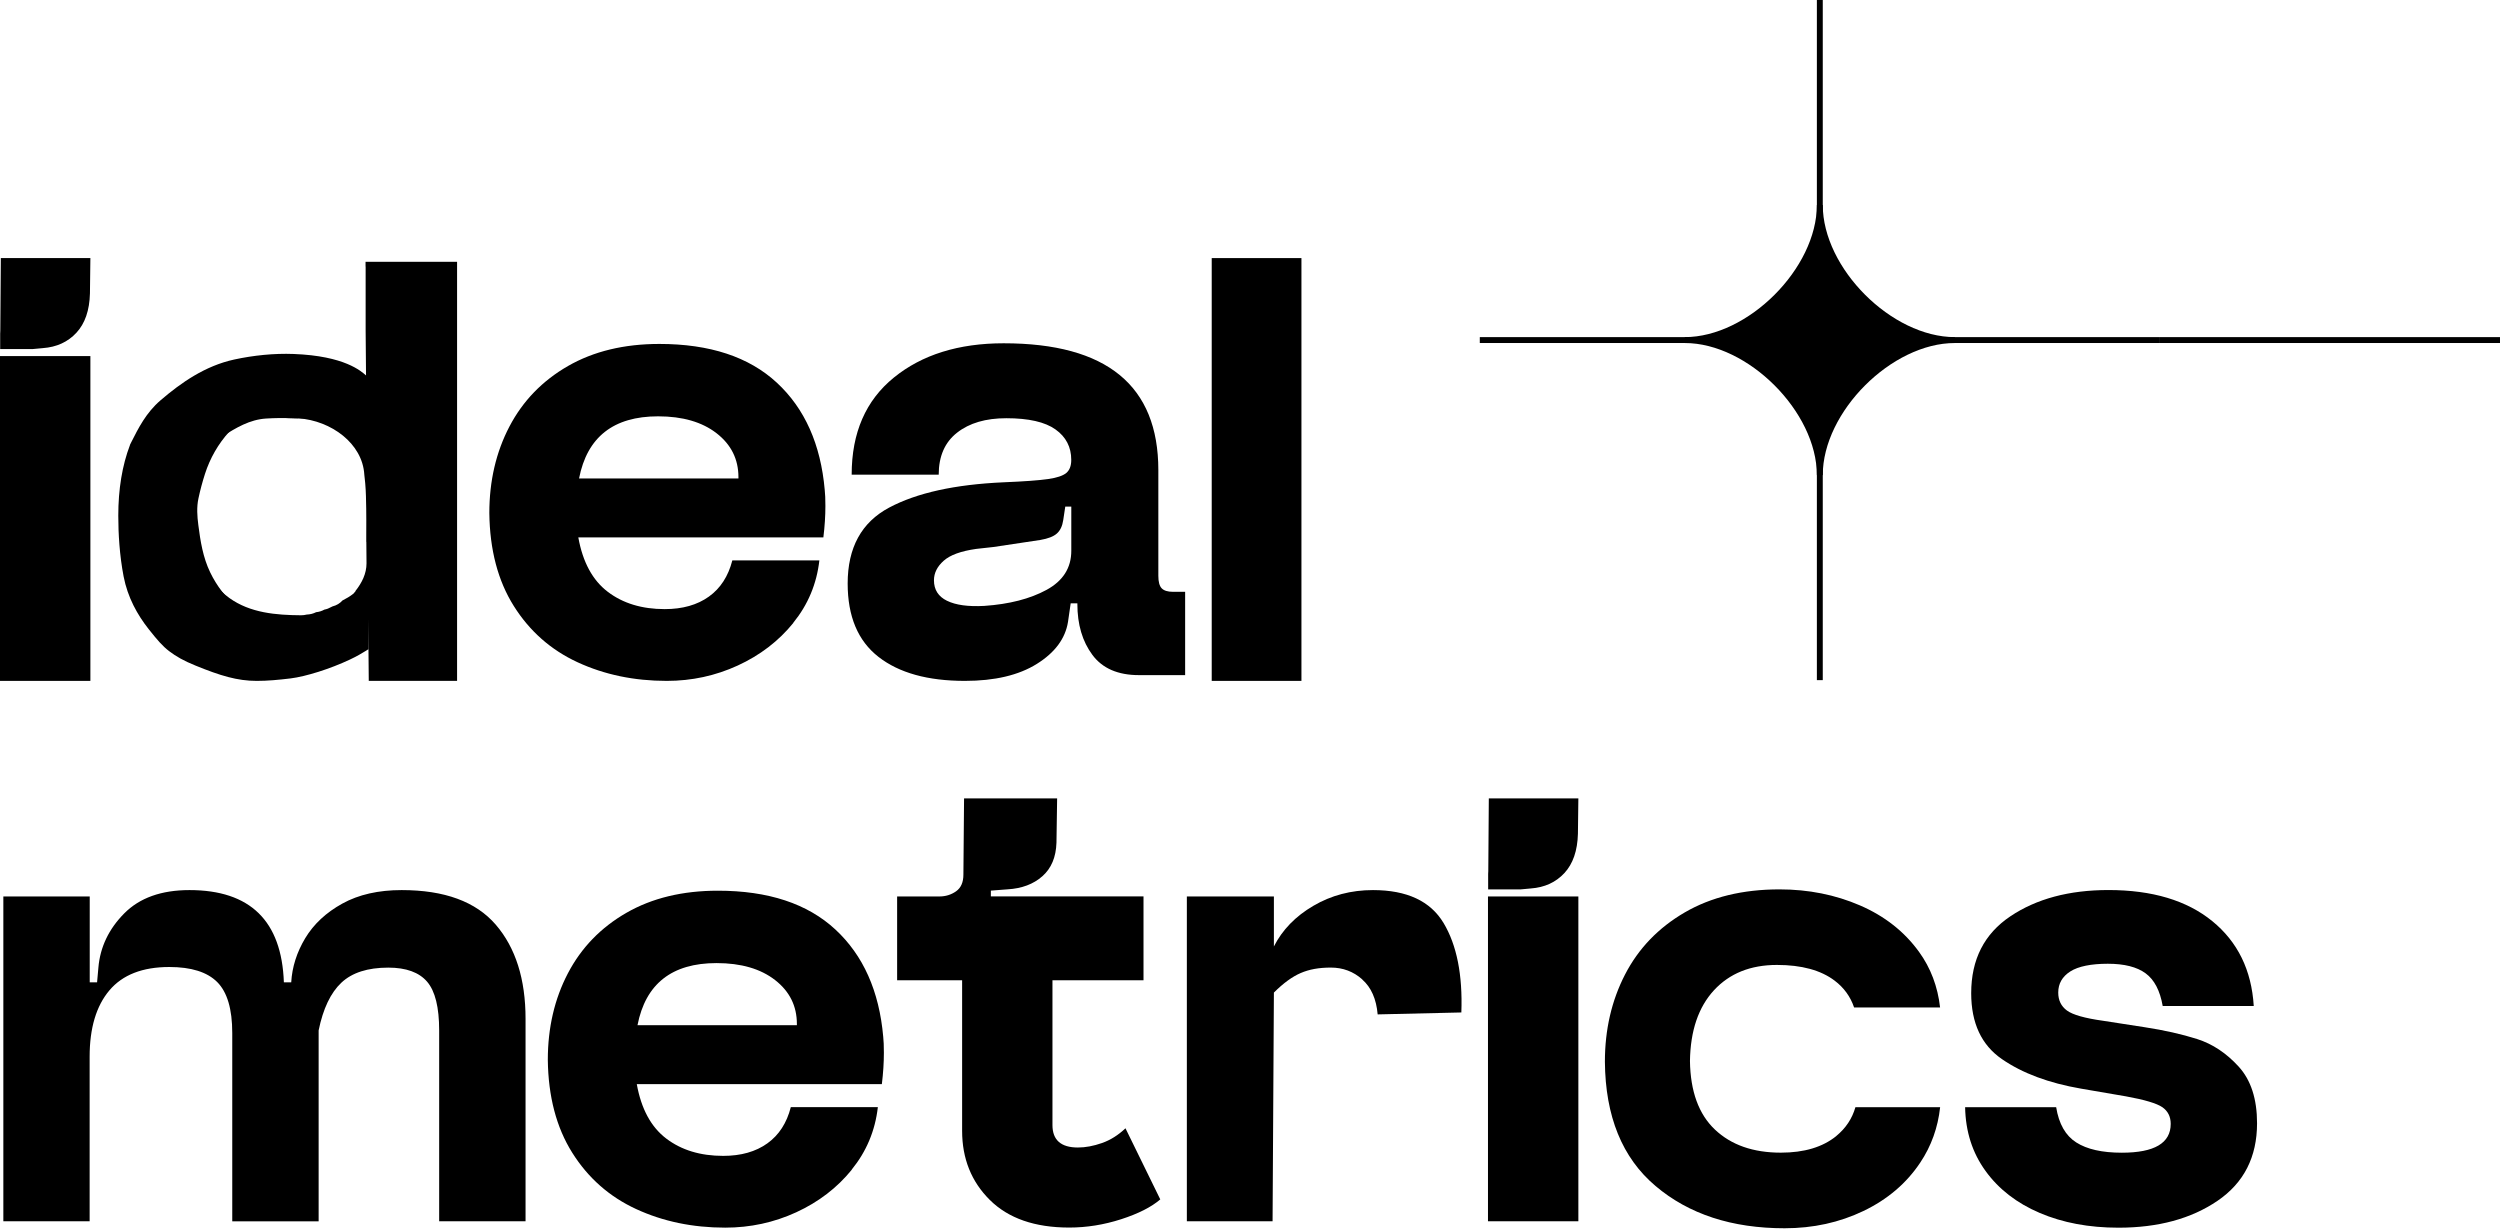
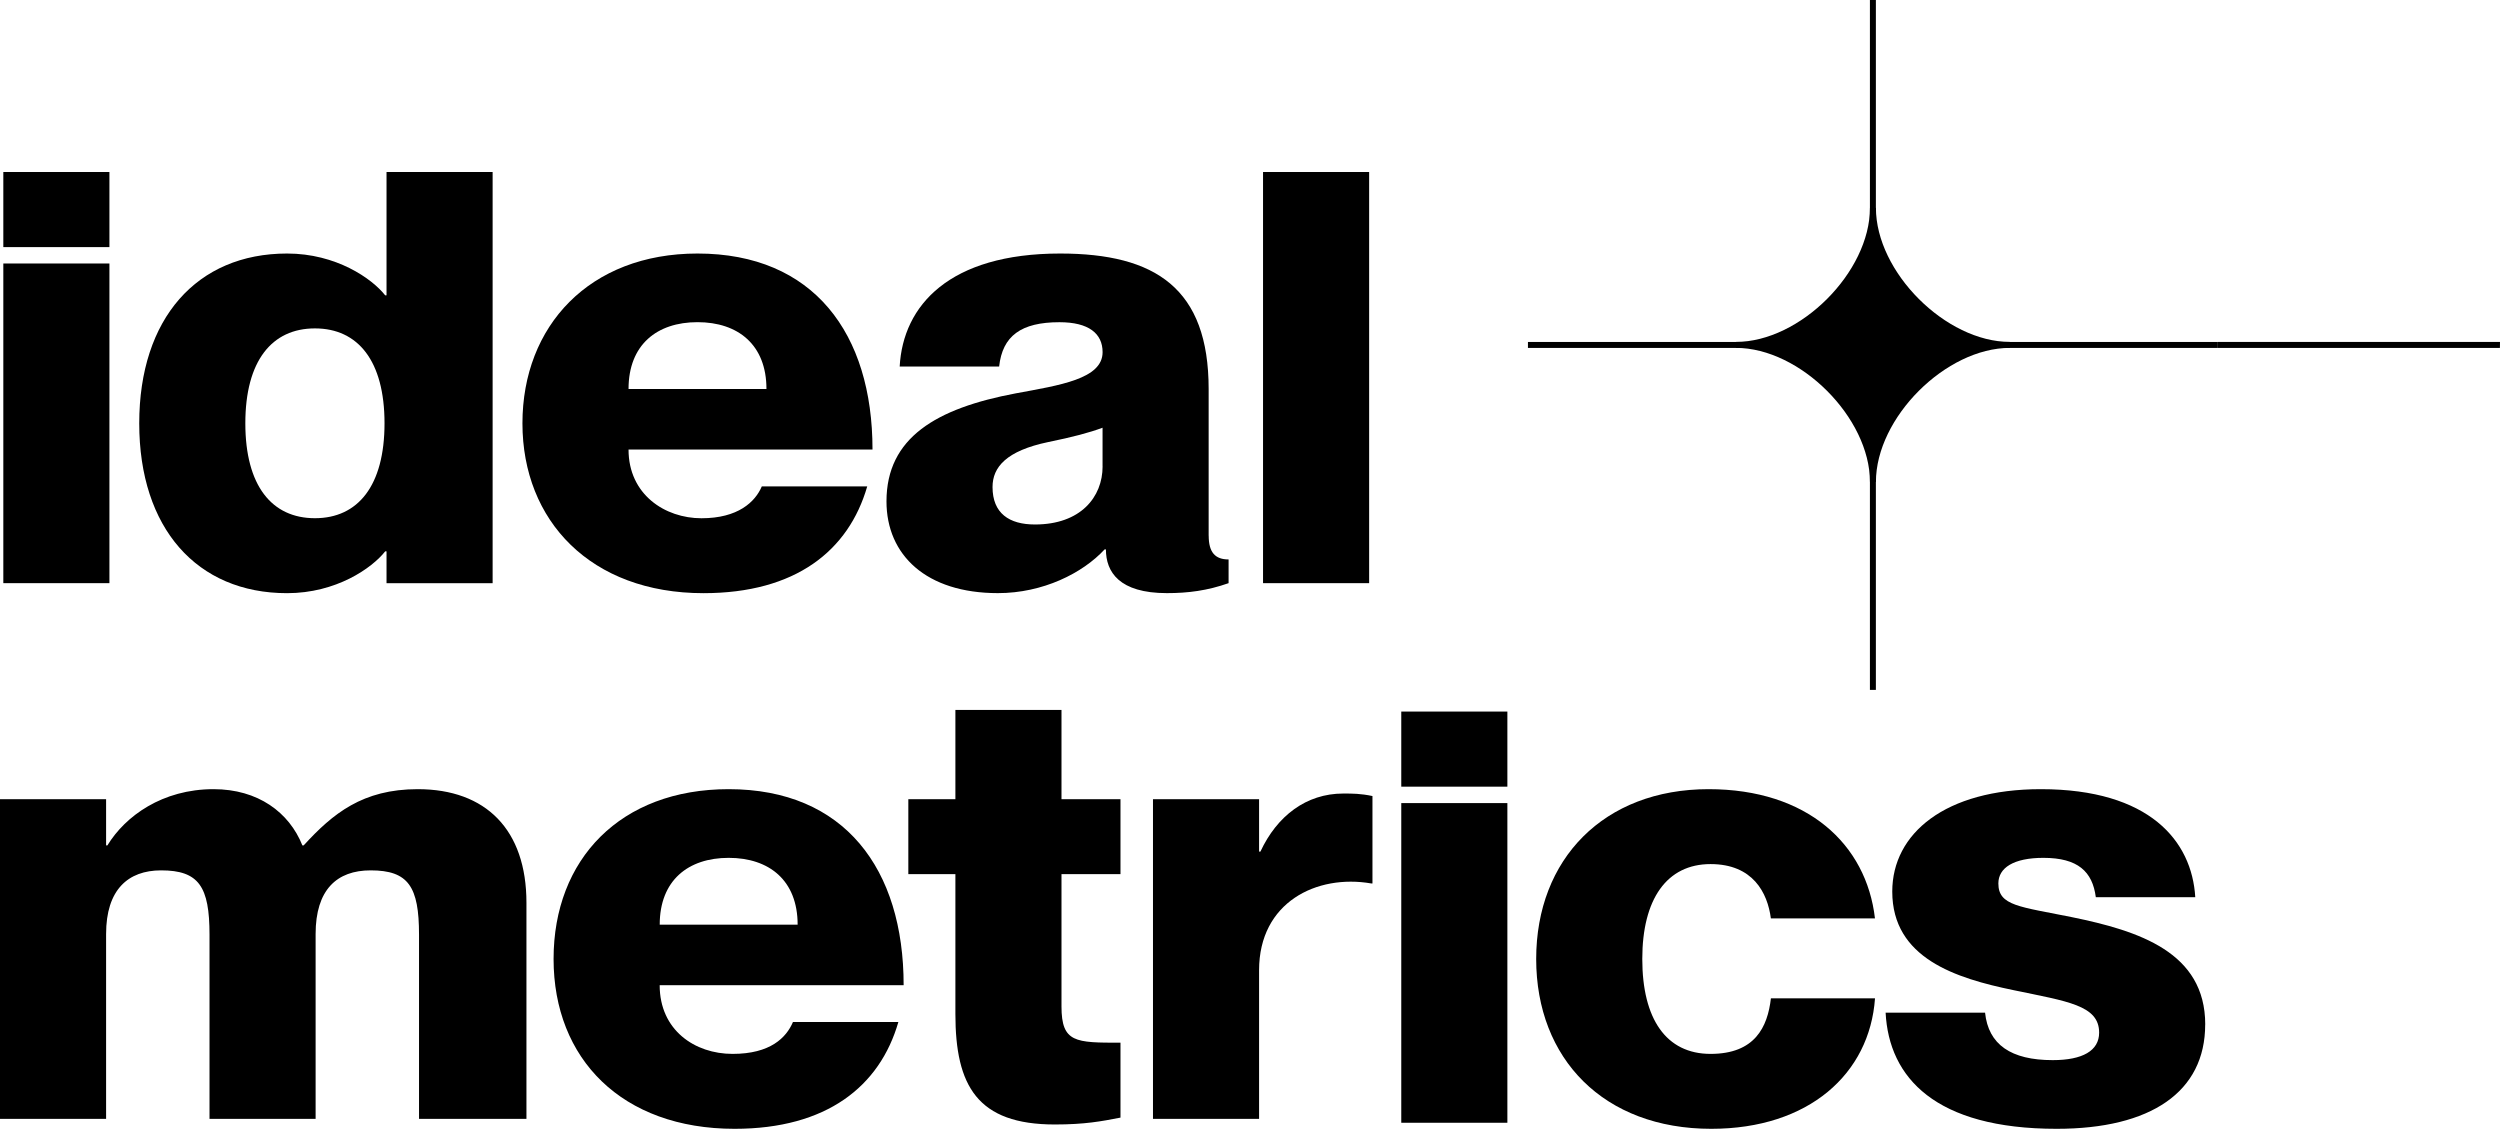
- <svg xmlns="http://www.w3.org/2000/svg" id="Layer_2" data-name="Layer 2" viewBox="0 0 568.12 279.13">
+ <svg xmlns="http://www.w3.org/2000/svg" id="Layer_2" data-name="Layer 2" viewBox="0 0 549.25 248">
  <defs>
    <style>
      .cls-1 {
        fill: none;
      }
    </style>
  </defs>
-   <g id="Layer_1-2" data-name="Layer 1">
-     <path d="M180.28,141.56c-3.35,4.13-7.56,7.35-12.63,9.68-5.07,2.33-10.45,3.49-16.13,3.49-7.41,0-14.15-1.41-20.24-4.22-6.09-2.81-10.93-7.08-14.53-12.81-3.6-5.73-5.45-12.76-5.55-21.11,0-7.28,1.52-13.83,4.56-19.65,3.04-5.82,7.48-10.41,13.31-13.76,5.83-3.35,12.76-5.02,20.77-5.02,11.46,0,20.36,2.94,26.7,8.81,6.34,5.87,9.97,14,10.88,24.38.1.87.15,2.09.15,3.64,0,2.23-.15,4.61-.46,7.13h-55.69c1.01,5.63,3.25,9.75,6.7,12.37,3.45,2.62,7.76,3.93,12.93,3.93,4.06,0,7.4-.95,10.04-2.84,2.64-1.89,4.41-4.63,5.33-8.23h19.78c-.61,5.34-2.59,10.07-5.94,14.19ZM167.81,108.73v-.29c0-4.08-1.65-7.4-4.95-9.97-3.3-2.57-7.74-3.86-13.31-3.86-10.14,0-16.13,4.71-17.96,14.12h36.21Z" />
-     <path d="M203.13,85.8c6.39-5.19,14.71-7.79,24.95-7.79,23.43,0,35.15,9.61,35.15,28.82v24.02c0,1.36.25,2.31.76,2.84.51.53,1.37.8,2.59.8h2.74v18.93h-10.5c-4.77,0-8.29-1.53-10.57-4.59-2.28-3.06-3.42-6.92-3.42-11.57v-.15h-1.52l-.61,4.22c-.61,3.79-2.97,6.97-7.08,9.54-4.11,2.57-9.56,3.86-16.36,3.86-8.42,0-14.97-1.82-19.63-5.46-4.67-3.64-7-9.19-7-16.67,0-8.15,3.14-13.9,9.43-17.25,6.29-3.35,14.96-5.26,26.02-5.75,4.67-.19,8.01-.44,10.04-.73,2.03-.29,3.42-.75,4.18-1.38.76-.63,1.14-1.62,1.14-2.98,0-2.91-1.19-5.22-3.58-6.92-2.38-1.7-6.11-2.55-11.18-2.55-4.67,0-8.39,1.09-11.18,3.28-2.79,2.18-4.18,5.36-4.18,9.54h-19.78c0-9.51,3.19-16.86,9.59-22.06ZM215.22,136.53c1.98.97,4.79,1.36,8.45,1.16,5.68-.39,10.4-1.6,14.15-3.64,3.75-2.04,5.63-5,5.63-8.88v-10.05h-1.37l-.46,3.06c-.2,1.36-.68,2.38-1.45,3.06-.76.68-2,1.16-3.73,1.46l-10.65,1.6-3.96.44c-3.45.49-5.91,1.38-7.38,2.69-1.47,1.31-2.21,2.79-2.21,4.44,0,2.14.99,3.69,2.97,4.66Z" />
-     <path d="M295.75,58.65v96.08h-20.39V58.65h20.39Z" />
-     <path d="M20.39,277.53H.76v-73.81h19.63v19.51h1.67l.3-3.35c.4-4.66,2.36-8.76,5.86-12.3,3.5-3.54,8.44-5.31,14.84-5.31,13.79,0,20.95,6.99,21.45,20.96h1.67c.2-3.49,1.27-6.84,3.19-10.04,1.93-3.2,4.74-5.82,8.44-7.86,3.7-2.04,8.19-3.06,13.47-3.06,9.74,0,16.86,2.62,21.38,7.86,4.51,5.24,6.77,12.37,6.77,21.4v46h-19.63v-43.38c0-5.24-.91-8.93-2.74-11.06-1.83-2.13-4.77-3.2-8.83-3.2-4.67,0-8.22,1.14-10.65,3.42-2.43,2.28-4.16,5.9-5.17,10.85v43.38h-19.63v-42.8c0-5.43-1.14-9.29-3.42-11.57-2.28-2.28-5.91-3.42-10.88-3.42-6.09,0-10.63,1.77-13.62,5.31-2.99,3.54-4.49,8.57-4.49,15.07v37.41Z" />
-     <path d="M193.57,265.81c-3.35,4.13-7.56,7.35-12.63,9.68-5.07,2.33-10.45,3.49-16.13,3.49-7.41,0-14.15-1.41-20.24-4.22-6.09-2.81-10.93-7.08-14.53-12.81-3.6-5.73-5.45-12.76-5.55-21.11,0-7.28,1.52-13.83,4.56-19.65,3.04-5.82,7.48-10.41,13.31-13.76,5.83-3.35,12.76-5.02,20.77-5.02,11.46,0,20.36,2.94,26.7,8.81,6.34,5.87,9.97,14,10.88,24.38.1.87.15,2.09.15,3.64,0,2.23-.15,4.61-.46,7.13h-55.69c1.01,5.63,3.25,9.75,6.7,12.37,3.45,2.62,7.76,3.93,12.93,3.93,4.06,0,7.4-.95,10.04-2.84,2.64-1.89,4.41-4.63,5.33-8.23h19.78c-.61,5.34-2.59,10.07-5.94,14.19ZM181.09,232.98v-.29c0-4.08-1.65-7.4-4.95-9.97-3.3-2.57-7.74-3.86-13.31-3.86-10.14,0-16.13,4.71-17.96,14.12h36.21Z" />
-     <path d="M203.87,222.79v-19.07h9.59c1.42,0,2.69-.39,3.8-1.17,1.11-.78,1.67-2.04,1.67-3.79l.15-17.32h21.15l-.15,10.04c-.1,3.3-1.17,5.85-3.2,7.64-2.03,1.8-4.67,2.79-7.91,2.98l-3.8.29v1.31h34.69v19.07h-20.69v32.9c0,3.4,1.93,5.1,5.78,5.1,1.72,0,3.55-.34,5.48-1.02,1.93-.68,3.7-1.8,5.33-3.35l7.91,16.16c-2.03,1.75-5,3.25-8.9,4.51-3.91,1.26-7.84,1.89-11.79,1.89-7.81,0-13.82-2.09-18.03-6.26-4.21-4.17-6.31-9.41-6.31-15.72v-34.21h-14.76Z" />
-     <path d="M309.58,222.57c-2.03-1.8-4.41-2.69-7.15-2.69s-4.92.41-6.85,1.24c-1.93.83-3.95,2.31-6.09,4.44l-.3,51.97h-19.48v-73.81h19.78v11.36c1.93-3.79,4.92-6.87,8.98-9.24,4.06-2.38,8.57-3.57,13.54-3.57,7.71,0,13.06,2.5,16.05,7.5,2.99,5,4.34,11.77,4.03,20.31l-19.02.44c-.3-3.49-1.47-6.14-3.5-7.93Z" />
-     <path d="M487.59,221.19c-1.98-1.46-4.85-2.18-8.6-2.18s-6.69.58-8.52,1.75-2.74,2.77-2.74,4.8c0,1.75.66,3.11,1.98,4.08,1.32.97,4.06,1.75,8.22,2.33l9.43,1.46c4.46.68,8.44,1.58,11.94,2.69,3.5,1.12,6.64,3.2,9.43,6.26,2.79,3.06,4.18,7.35,4.18,12.88,0,7.67-2.99,13.54-8.98,17.62-5.99,4.08-13.49,6.11-22.52,6.11-6.7,0-12.66-1.12-17.88-3.35-5.23-2.23-9.33-5.41-12.32-9.54-2.99-4.12-4.54-8.95-4.64-14.49h20.69c.61,3.79,2.13,6.46,4.57,8.01,2.43,1.55,5.88,2.33,10.35,2.33,7.4,0,11.11-2.18,11.11-6.55,0-1.65-.64-2.91-1.9-3.79-1.27-.87-4.03-1.7-8.29-2.47l-10.2-1.75c-7.3-1.26-13.29-3.49-17.95-6.7-4.67-3.2-7-8.2-7-14.99,0-7.67,2.97-13.49,8.9-17.47,5.93-3.98,13.36-5.97,22.29-5.97,9.94,0,17.8,2.35,23.59,7.06,5.78,4.71,8.93,11.14,9.43,19.29h-20.69c-.61-3.49-1.9-5.97-3.88-7.42Z" />
-     <path d="M83.07,59.5v1.07h.02v14.51l.09,10.24c-1.08-.94-4.82-4.44-16.46-4.88-4.41-.17-9.12.31-13.49,1.26-6.6,1.44-12.05,5.23-16.76,9.28-3.27,2.81-5.02,6.3-6.69,9.61h0s-.25.51-.25.51h0s0,.02,0,.02v.03c-1.77,4.65-2.65,10.05-2.65,16.04,0,4.06.29,9.04,1.21,13.81.92,4.77,3.14,8.73,5.69,11.96,1.95,2.46,3.12,3.84,4.68,5.03,1.57,1.19,3.29,2.18,5.99,3.27,5.62,2.29,9.47,3.47,13.87,3.47h.08c2.36,0,4.8-.22,7.62-.56,1.78-.22,4.03-.77,6.4-1.52,2.37-.75,4.85-1.71,7.06-2.75,1.6-.75,2.76-1.44,3.71-2.03l.5-.32-.02-6.92.13,14.1h20.07V59.5h-20.79ZM80.81,134.33l-.4-.26.4.26c-.15.19-.3.37-.46.54l-.03.03-.03.03c-.76.6-1.6,1.09-2.47,1.53-.56.63-1.31,1.11-2.25,1.34-.12.07-.24.13-.37.18-.43.25-.92.45-1.48.55-.54.3-1.16.52-1.89.59-.6.31-1.31.51-2.13.54-.4.1-.83.16-1.3.16-5.64-.04-11.54-.52-16.27-3.92-5.3-3.8-7.54-10.37-7.94-16.66-.63-9.98,3.96-23.33,14.37-24.16.33-.07.67-.12,1.02-.12,2.03-.01,4.1-.11,6.13.08h.05c.66,0,1.24.02,1.72.05h.05s.05,0,.05,0l.23-.02h.04c3.67.25,7.32,1.68,10.09,3.93,2.76,2.25,4.64,5.31,4.85,8.86h0s0,.02,0,.02c.02.29.06.66.11,1.02.04.36.09.72.1.97h0s0,.02,0,.02h0c.04.3.08.86.1,1.42.03.56.05,1.12.06,1.44.06,1.97.08,3.89.08,5.54,0,1.55-.01,2.85-.01,3.73,0,.34,0,.61,0,.81v.26s.02.09.02.09v.02s.04,4.8.04,4.8c0,2.38-1.05,4.44-2.52,6.31Z" />
-     <path d="M84.7,149.72c.09.2.14.31.17.37v.02s.02.02.02.02l.02.07" />
-     <path class="cls-1" d="M416.93,222.86c-3.15-2.38-7.52-3.57-13.12-3.57-6,0-10.76,1.92-14.3,5.75-3.54,3.83-5.36,9.2-5.46,16.09.1,6.89,1.99,12.08,5.68,15.58,3.69,3.49,8.68,5.24,14.97,5.24,5.31,0,9.51-1.26,12.61-3.78,2.18-1.77,3.62-3.96,4.36-6.55h-6.27v-22.66h5.95c-.82-2.44-2.28-4.47-4.42-6.09Z" />
-     <path d="M417.3,258.16c-3.1,2.52-7.3,3.78-12.61,3.78-6.29,0-11.28-1.75-14.97-5.24-3.69-3.49-5.58-8.69-5.68-15.58.1-6.89,1.92-12.25,5.46-16.09,3.54-3.83,8.31-5.75,14.3-5.75,5.6,0,9.98,1.19,13.12,3.57,2.13,1.61,3.59,3.65,4.42,6.09h19.54c-.54-4.75-2.13-8.97-4.79-12.64-3.34-4.61-7.82-8.13-13.42-10.55-5.6-2.42-11.7-3.64-18.29-3.64-8.36,0-15.53,1.75-21.53,5.24-6,3.49-10.52,8.2-13.57,14.12-3.05,5.92-4.57,12.52-4.57,19.8.1,12.42,3.93,21.84,11.5,28.24,7.57,6.41,17.35,9.61,29.34,9.61,6.49,0,12.46-1.31,17.92-3.93s9.76-6.28,12.9-10.99c2.52-3.77,4.02-7.98,4.52-12.59h-19.25c-.74,2.59-2.19,4.78-4.36,6.55Z" />
-   </g>
  <g id="Ideal_Metrics_â_Lockups" data-name="Ideal Metrics â€” Lockups">
    <g>
-       <rect x="338.14" y="203.72" width="20.54" height="73.81" />
-       <path d="M338.33,181.44l-.12,16.54c0,.21-.01.41-.03.62v3.51h7.42l2.28-.21c3.13-.23,5.67-1.39,7.62-3.49,1.95-2.1,2.98-5.08,3.08-8.94l.1-8.03h-20.35Z" />
+       <g>
+         <path d="M115.66,198.35v47.46h-23.6v-40.46c0-10.56-2.33-14.13-10.63-14.13-7.43,0-12.09,4.25-12.09,13.99v40.6h-23.31v-40.46c0-10.56-2.33-14.13-10.63-14.13-7.28,0-12.09,4.25-12.09,13.99v40.6H0v-70.23h23.31v10.15h.29c3.93-6.45,12.09-12.35,23.31-12.35,9.76,0,16.61,5.08,19.52,12.35h.29c6.41-7,12.96-12.35,25.05-12.35,15,0,23.89,8.92,23.89,24.96Z" />
+         <path d="M174.21,224.54h23.16c-4.08,14.13-15.73,23.46-35.98,23.46-24.76,0-39.77-15.36-39.77-37.31s14.71-37.31,38.46-37.31c25.49,0,38.45,17.56,38.45,43.07h-53.6c0,9.88,7.72,15.09,16.02,15.09s11.8-3.57,13.26-7ZM144.94,203.15h30.3c0-9.74-6.26-14.68-15.15-14.68s-15.15,4.94-15.15,14.68Z" />
+         <path d="M233.21,192.04v29.08c0,7.96,3.06,7.96,12.96,7.96v16.46c-4.22.82-7.87,1.51-14.42,1.51-17.04,0-21.85-8.5-21.85-24.28v-30.73h-10.34v-16.46h10.34v-19.61h23.31v19.61h12.96v16.46h-12.96Z" />
+         <path d="M301.53,174.89v19.2h-.29c-11.94-2.06-24.62,4.11-24.62,19.07v32.65h-23.31v-70.23h23.31v11.52h.29c3.64-7.82,10.05-12.76,18.21-12.76,2.04,0,3.79,0,6.41.55Z" />
+         <path d="M375.81,189.84c-9.61,0-15,7.68-15,20.85s5.24,20.85,15,20.85,12.53-5.9,13.26-12.21h22.87c-1.17,16.6-14.57,28.67-35.98,28.67-23.6,0-38.46-15.36-38.46-37.31s14.86-37.31,37.87-37.31c21.7,0,34.67,12.07,36.56,28.39h-22.87c-.73-5.62-3.93-11.93-13.26-11.93Z" />
+         <path d="M484.48,225.09c0,14.81-11.94,22.91-32.63,22.91-26.66,0-36.85-11.25-37.58-25.51h21.85c.73,7,5.68,10.42,14.86,10.42,6.55,0,10.2-2.06,10.2-6.04,0-6.03-6.99-6.86-18.79-9.33-12.67-2.61-26.66-7-26.66-21.67,0-12.76,11.65-22.49,32.63-22.49,23.89,0,33.21,11.38,33.94,23.73h-21.85c-.73-5.62-3.93-8.64-11.51-8.64-6.55,0-9.9,2.19-9.9,5.62,0,4.94,4.66,5.08,16.17,7.41,14.71,3.02,29.28,7.68,29.28,23.59Z" />
+         <path class="cls-1" d="M69.19,72.16c-9.47,0-15.29,7.13-15.29,20.85s5.83,20.85,15.29,20.85,15.29-7.13,15.29-20.85-5.83-20.85-15.29-20.85Z" />
+         <path class="cls-1" d="M218.06,107c0,5.76,3.64,8.23,9.32,8.23,10.05,0,14.86-6.04,14.86-12.76v-8.5c-2.91,1.1-6.55,2.06-11.94,3.15-9.18,1.92-12.23,5.49-12.23,9.88Z" />
+         <path class="cls-1" d="M153.24,70.78c-8.89,0-15.15,4.94-15.15,14.68h30.3c0-9.74-6.26-14.68-15.15-14.68Z" />
+         <g>
+           <rect x=".73" y="57.89" width="23.31" height="70.23" />
+           <rect x=".73" y="37.79" width="23.31" height="16.5" />
+         </g>
+         <g>
+           <rect x="307.86" y="176.44" width="23.31" height="70.23" />
+           <rect x="307.86" y="156.33" width="23.31" height="16.5" />
+         </g>
+         <path d="M84.92,64.89h-.29c-2.91-3.7-10.78-9.19-21.56-9.19-19.81,0-32.48,14.27-32.48,37.31s12.67,37.31,32.48,37.31c10.78,0,18.64-5.49,21.56-9.19h.29v7h23.31V37.79h-23.31v27.1ZM69.19,113.85c-9.47,0-15.29-7.13-15.29-20.85s5.83-20.85,15.29-20.85,15.29,7.13,15.29,20.85-5.83,20.85-15.29,20.85Z" />
+         <path d="M153.24,55.7c-23.74,0-38.46,15.91-38.46,37.31s15,37.31,39.77,37.31c20.25,0,31.9-9.33,35.98-23.46h-23.16c-1.46,3.43-5.24,7-13.26,7s-16.02-5.21-16.02-15.09h53.6c0-25.51-12.96-43.07-38.45-43.07ZM138.09,85.46c0-9.74,6.26-14.68,15.15-14.68s15.15,4.94,15.15,14.68h-30.3Z" />
+         <path d="M265.54,117.69v-32.23c0-22.08-11.65-29.76-32.63-29.76-24.32,0-34.52,11.38-35.25,24.83h21.85c.73-6.72,4.81-9.74,13.26-9.74,6.41,0,9.47,2.47,9.47,6.58,0,5.9-9.47,7.27-19.08,9.05-17.48,3.29-28.4,9.74-28.4,23.73,0,11.8,8.74,20.16,24.47,20.16,9.9,0,18.64-4.39,23.45-9.6h.29c0,4.94,2.91,9.6,13.4,9.6,4.66,0,8.89-.55,13.55-2.19v-5.21c-2.91,0-4.37-1.51-4.37-5.21ZM242.24,102.47c0,6.72-4.81,12.76-14.86,12.76-5.68,0-9.32-2.47-9.32-8.23,0-4.39,3.06-7.96,12.23-9.88,5.39-1.1,9.03-2.06,11.94-3.15v8.5Z" />
+         <rect x="277.49" y="37.79" width="23.31" height="90.33" />
+       </g>
+       <g>
+         <path d="M412.14,45.67h-1.31c0,14.11-15.34,29.45-29.45,29.45v1.31c14.11,0,29.45,15.34,29.45,29.45h1.31c0-14.11,15.34-29.45,29.45-29.45v-1.31c-14.11,0-29.45-15.34-29.45-29.45Z" />
+         <rect x="335.7" y="75.13" width="151.57" height="1.31" transform="translate(487.26 -335.7) rotate(90)" />
+         <rect x="335.7" y="75.13" width="151.57" height="1.31" transform="translate(822.96 151.57) rotate(180)" />
+         <path d="M549.25,75.13h-61.99v1.31h61.97c0-.44.01-.88.02-1.31Z" />
+       </g>
    </g>
-     <g>
-       <rect y="80.92" width="20.54" height="73.81" />
-       <path d="M.19,58.65l-.12,16.54c0,.21-.01.41-.03.62v3.51h7.42l2.28-.21c3.13-.23,5.67-1.39,7.62-3.49,1.95-2.1,2.98-5.08,3.08-8.94l.1-8.03H.19Z" />
-     </g>
-     <g>
-       <path d="M414.22,46.58h-1.34c0,14.39-15.65,30.03-30.03,30.03v1.34c14.39,0,30.03,15.65,30.03,30.03h1.34c0-14.39,15.65-30.03,30.03-30.03v-1.34c-14.39,0-30.03-15.65-30.03-30.03Z" />
-       <rect x="336.27" y="76.61" width="154.56" height="1.34" transform="translate(490.83 -336.27) rotate(90)" />
-       <rect x="336.27" y="76.61" width="154.56" height="1.34" transform="translate(827.11 154.56) rotate(180)" />
-       <rect x="490.83" y="76.61" width="77.28" height="1.34" transform="translate(1058.95 154.56) rotate(180)" />
-     </g>
-     <path d="M49.95,96.01c-2.74,3.05-4.83,6.58-6.13,10.47-.68,2.03-1.26,4.15-1.68,6.25s-.36,4.37-.08,6.58c.51,4.04,1.15,7.98,2.85,11.72,1.61,3.54,4.02,6.71,6.95,9.25,1.45,1.26,3.58-.85,2.12-2.12-2.61-2.27-4.72-4.98-6.22-8.1-1.63-3.38-2.22-7.06-2.69-10.75-.26-2-.4-4.03.02-6.02.4-1.88.9-3.76,1.49-5.59,1.14-3.56,3-6.81,5.5-9.58,1.29-1.43-.83-3.56-2.12-2.12h0Z" />
-     <path d="M50.58,99.17c3.06-1.97,6.19-3.83,9.9-4.06,4-.25,8.06-.02,12.06,0,1.93.01,1.93-2.99,0-3-2.26-.01-4.52-.02-6.79-.04-2.04-.01-4.1-.1-6.13.11-3.93.41-7.3,2.3-10.56,4.4-1.62,1.04-.11,3.64,1.51,2.59h0Z" />
  </g>
</svg>
